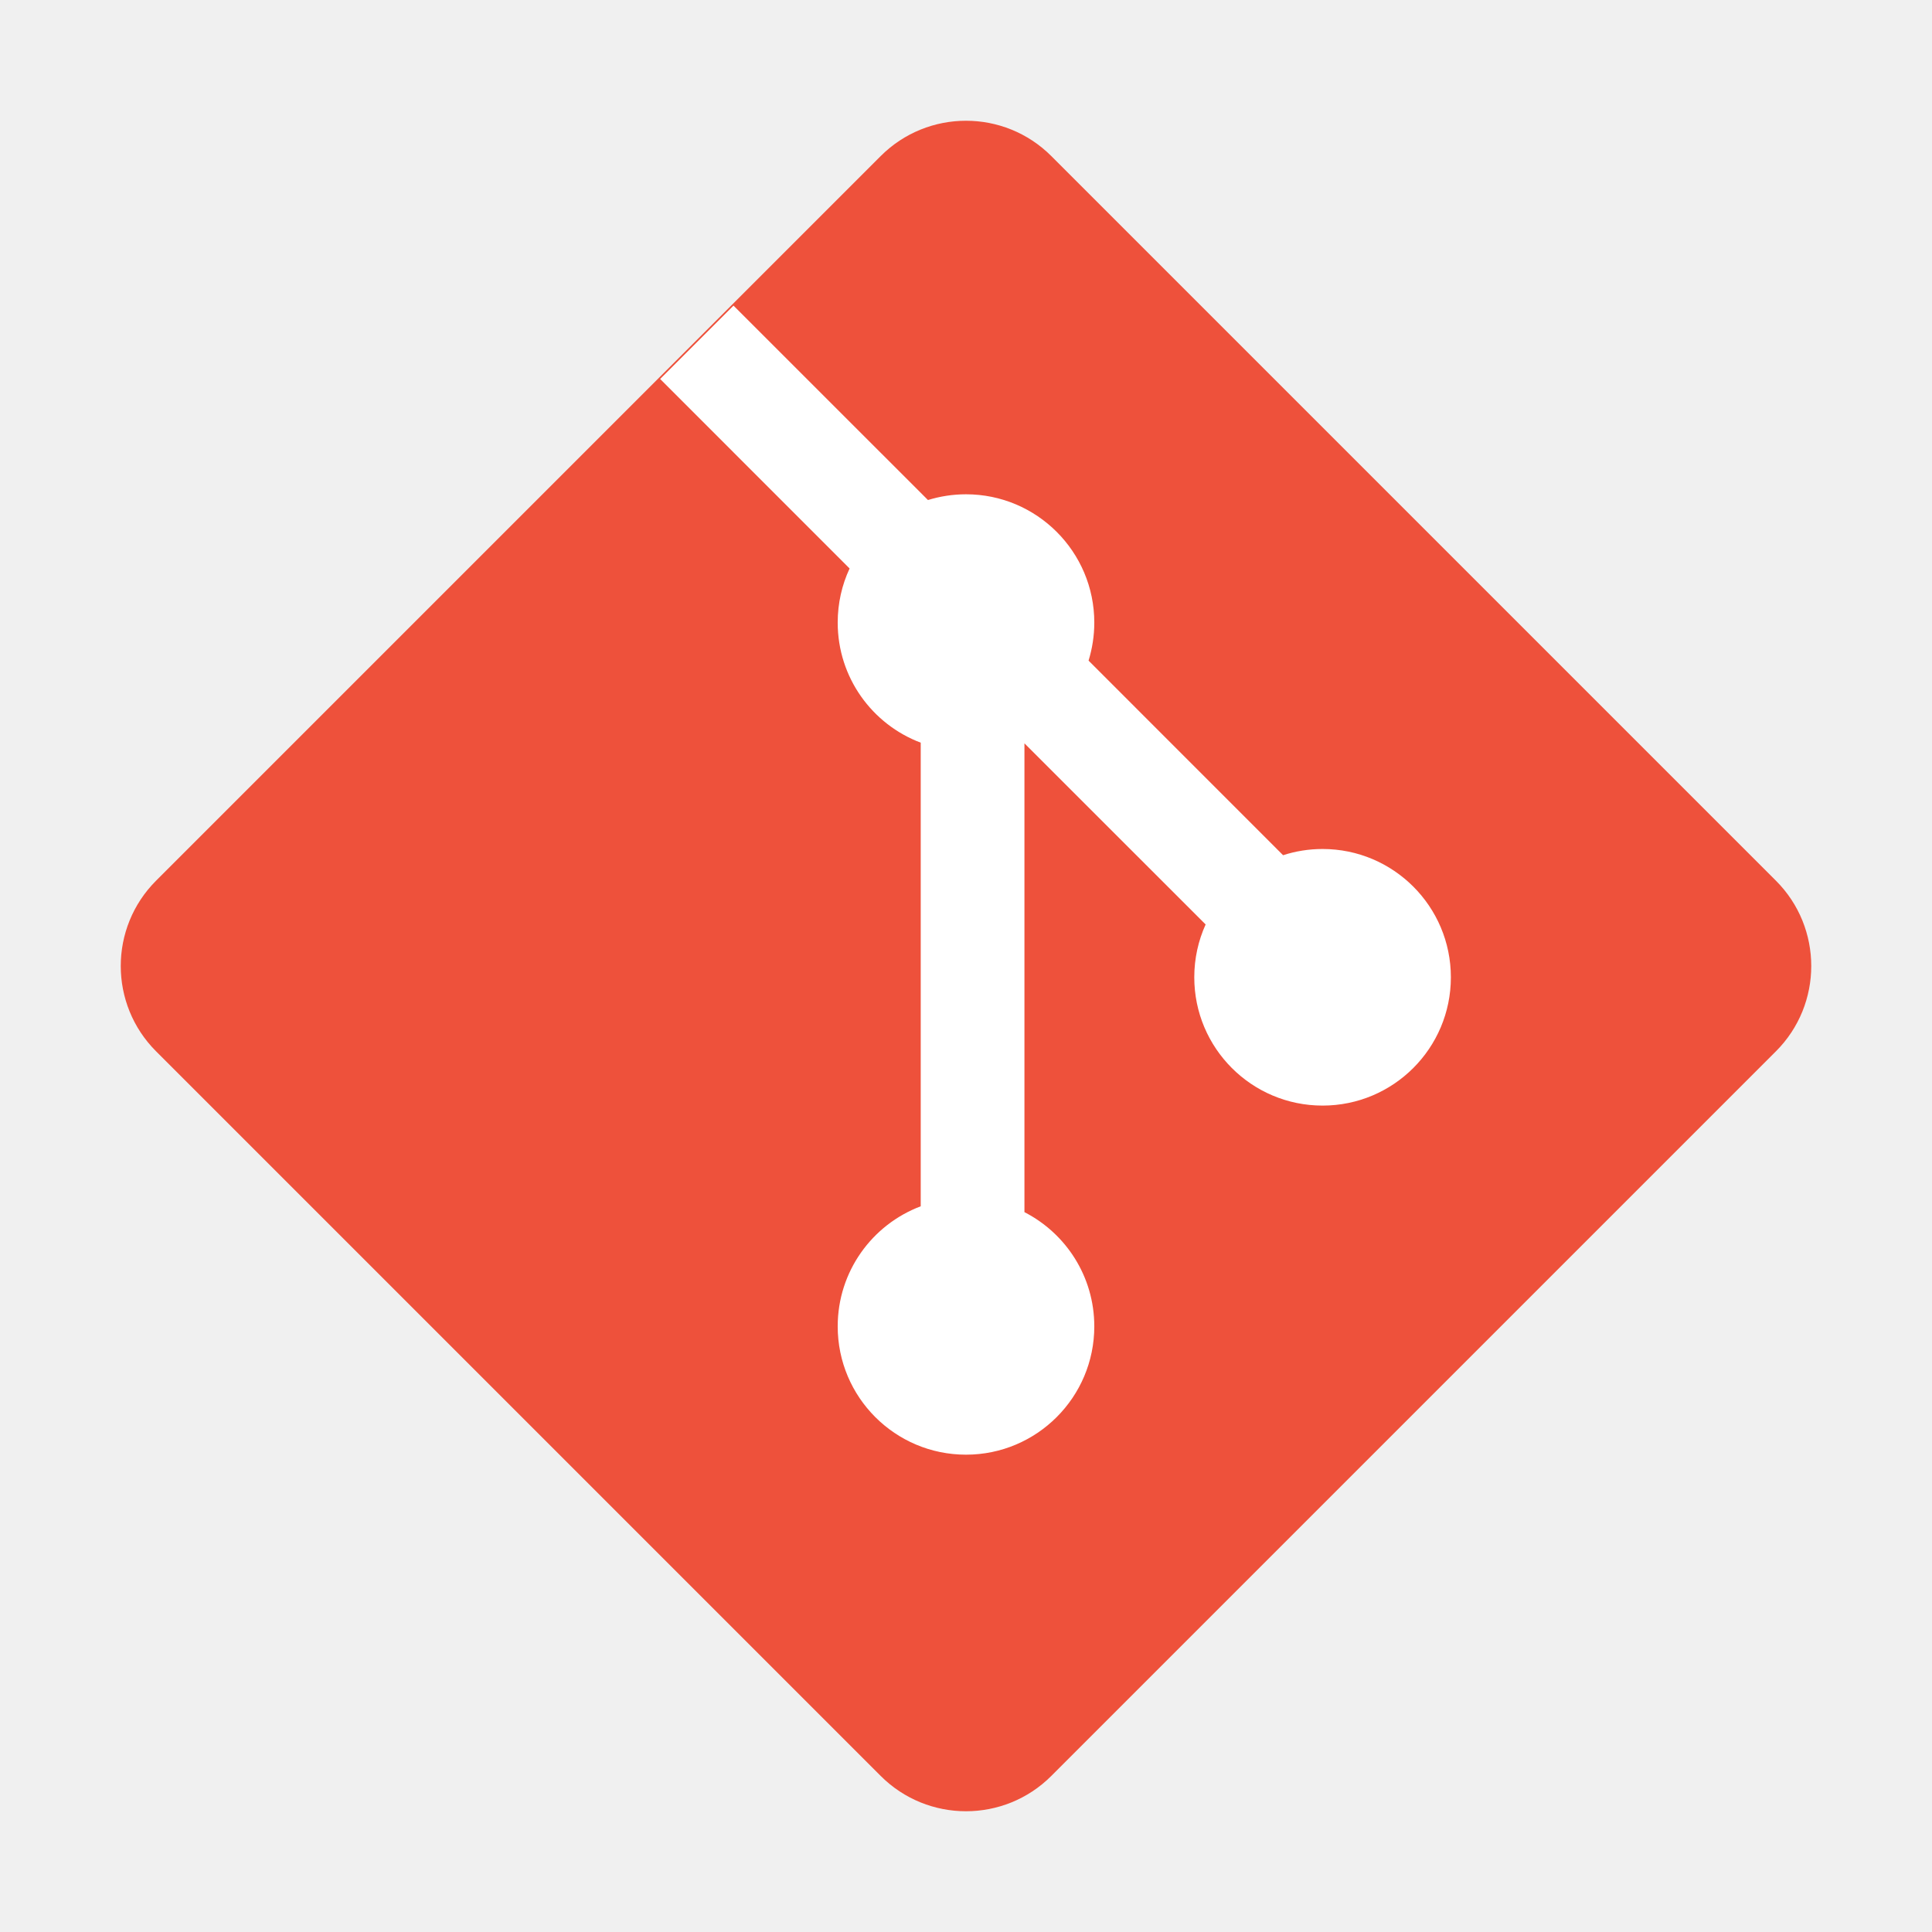
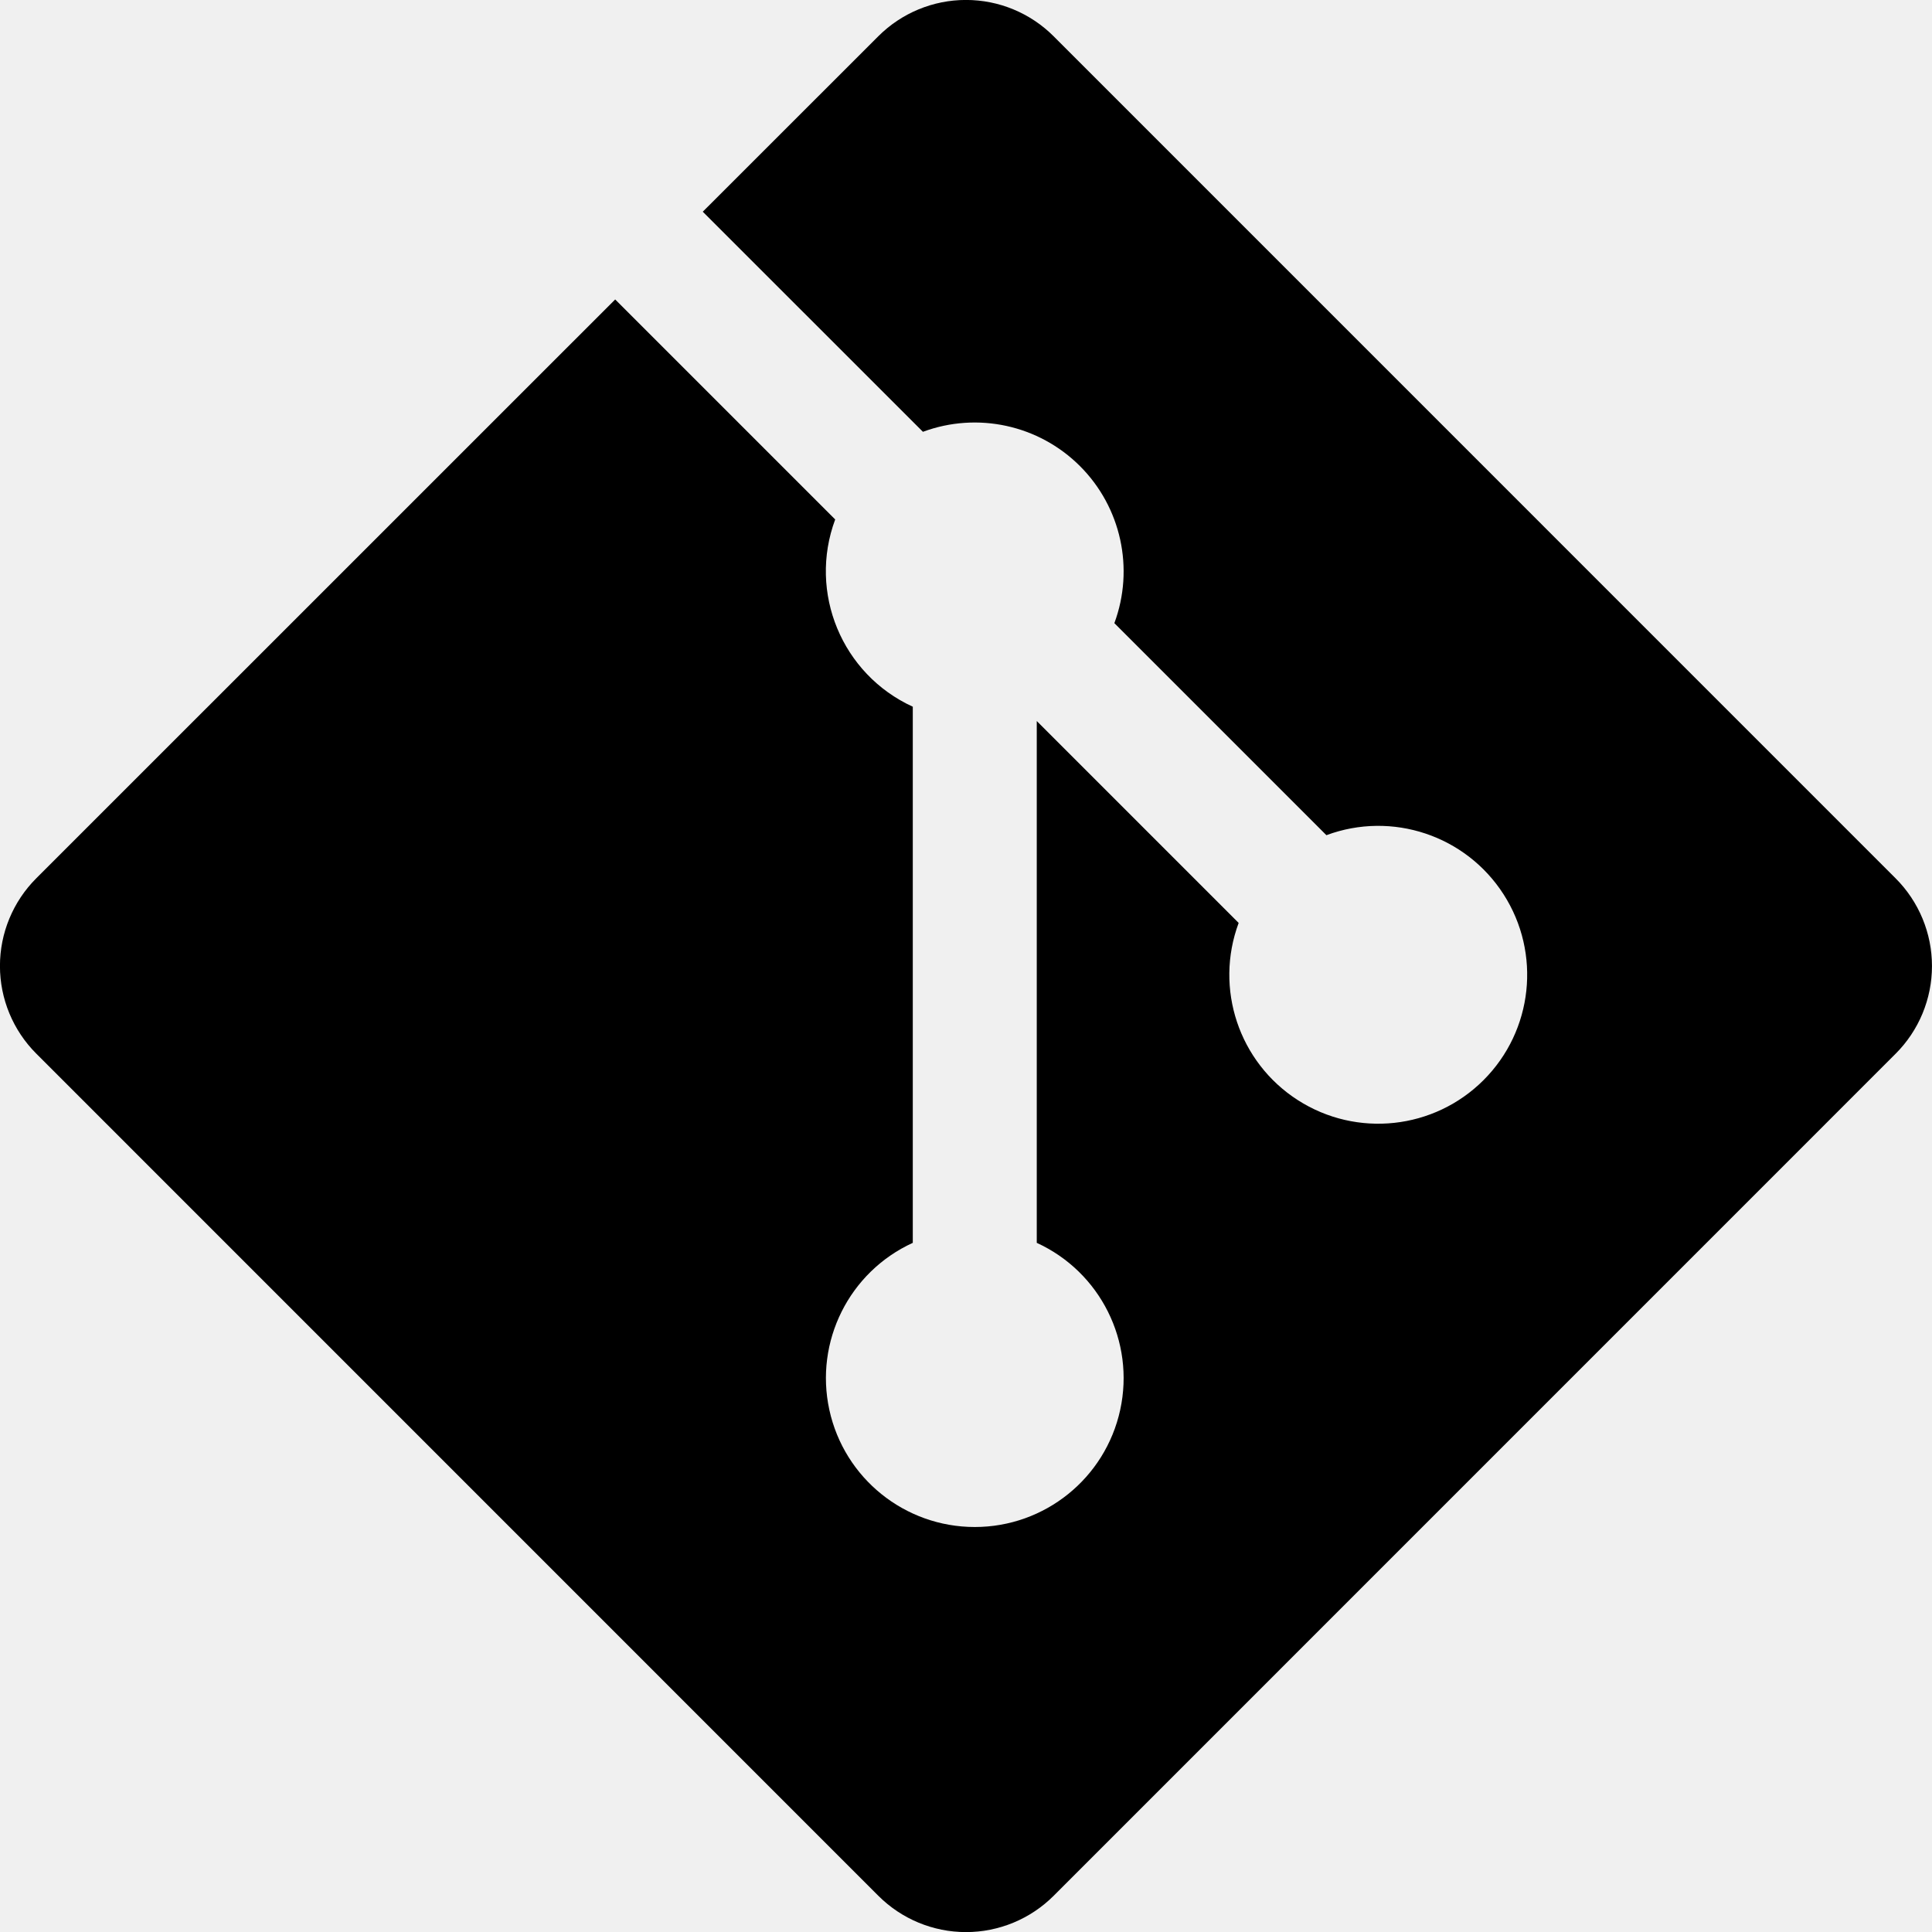
- <svg xmlns="http://www.w3.org/2000/svg" width="800px" height="800px" viewBox="0 0 32 32" fill="none">
-   <path d="M2.585 17.413C1.805 16.633 1.805 15.367 2.585 14.587L14.587 2.585C15.367 1.805 16.633 1.805 17.413 2.585L29.415 14.587C30.195 15.367 30.195 16.633 29.415 17.413L17.413 29.415C16.633 30.195 15.367 30.195 14.587 29.415L2.585 17.413Z" fill="#EE513B" />
-   <path d="M12.149 5.062L10.934 6.277L14.072 9.416C13.945 9.688 13.875 9.992 13.875 10.312C13.875 11.222 14.446 11.998 15.25 12.301V19.98C14.446 20.283 13.875 21.059 13.875 21.969C13.875 23.142 14.826 24.094 16 24.094C17.173 24.094 18.125 23.142 18.125 21.969C18.125 21.144 17.655 20.429 16.968 20.077V12.312L19.969 15.312C19.848 15.579 19.781 15.875 19.781 16.187C19.781 17.361 20.732 18.312 21.906 18.312C23.079 18.312 24.031 17.361 24.031 16.187C24.031 15.014 23.079 14.062 21.906 14.062C21.678 14.062 21.458 14.098 21.252 14.165L18.03 10.942C18.091 10.743 18.125 10.532 18.125 10.312C18.125 9.139 17.173 8.187 16 8.187C15.78 8.187 15.569 8.221 15.37 8.282L12.149 5.062Z" fill="white" />
+ <svg xmlns="http://www.w3.org/2000/svg" role="img" viewBox="0 0 24 24">
+   <path d="M13.09 23.549a1.54 1.54 0 0 1-2.18 0L.451 13.089a1.54 1.54 0 0 1 0-2.179l7.191-7.19 2.733 2.733a1.85 1.85 0 0 0 .964 2.326v6.66a1.849 1.849 0 1 0 1.54 0V8.957l2.508 2.508a1.85 1.85 0 1 0 1.09-1.09l-2.634-2.634a1.85 1.85 0 0 0-2.378-2.377L8.73 2.63 10.91.451a1.54 1.54 0 0 1 2.179 0l10.459 10.46a1.54 1.54 0 0 1 0 2.179z" />
</svg>
